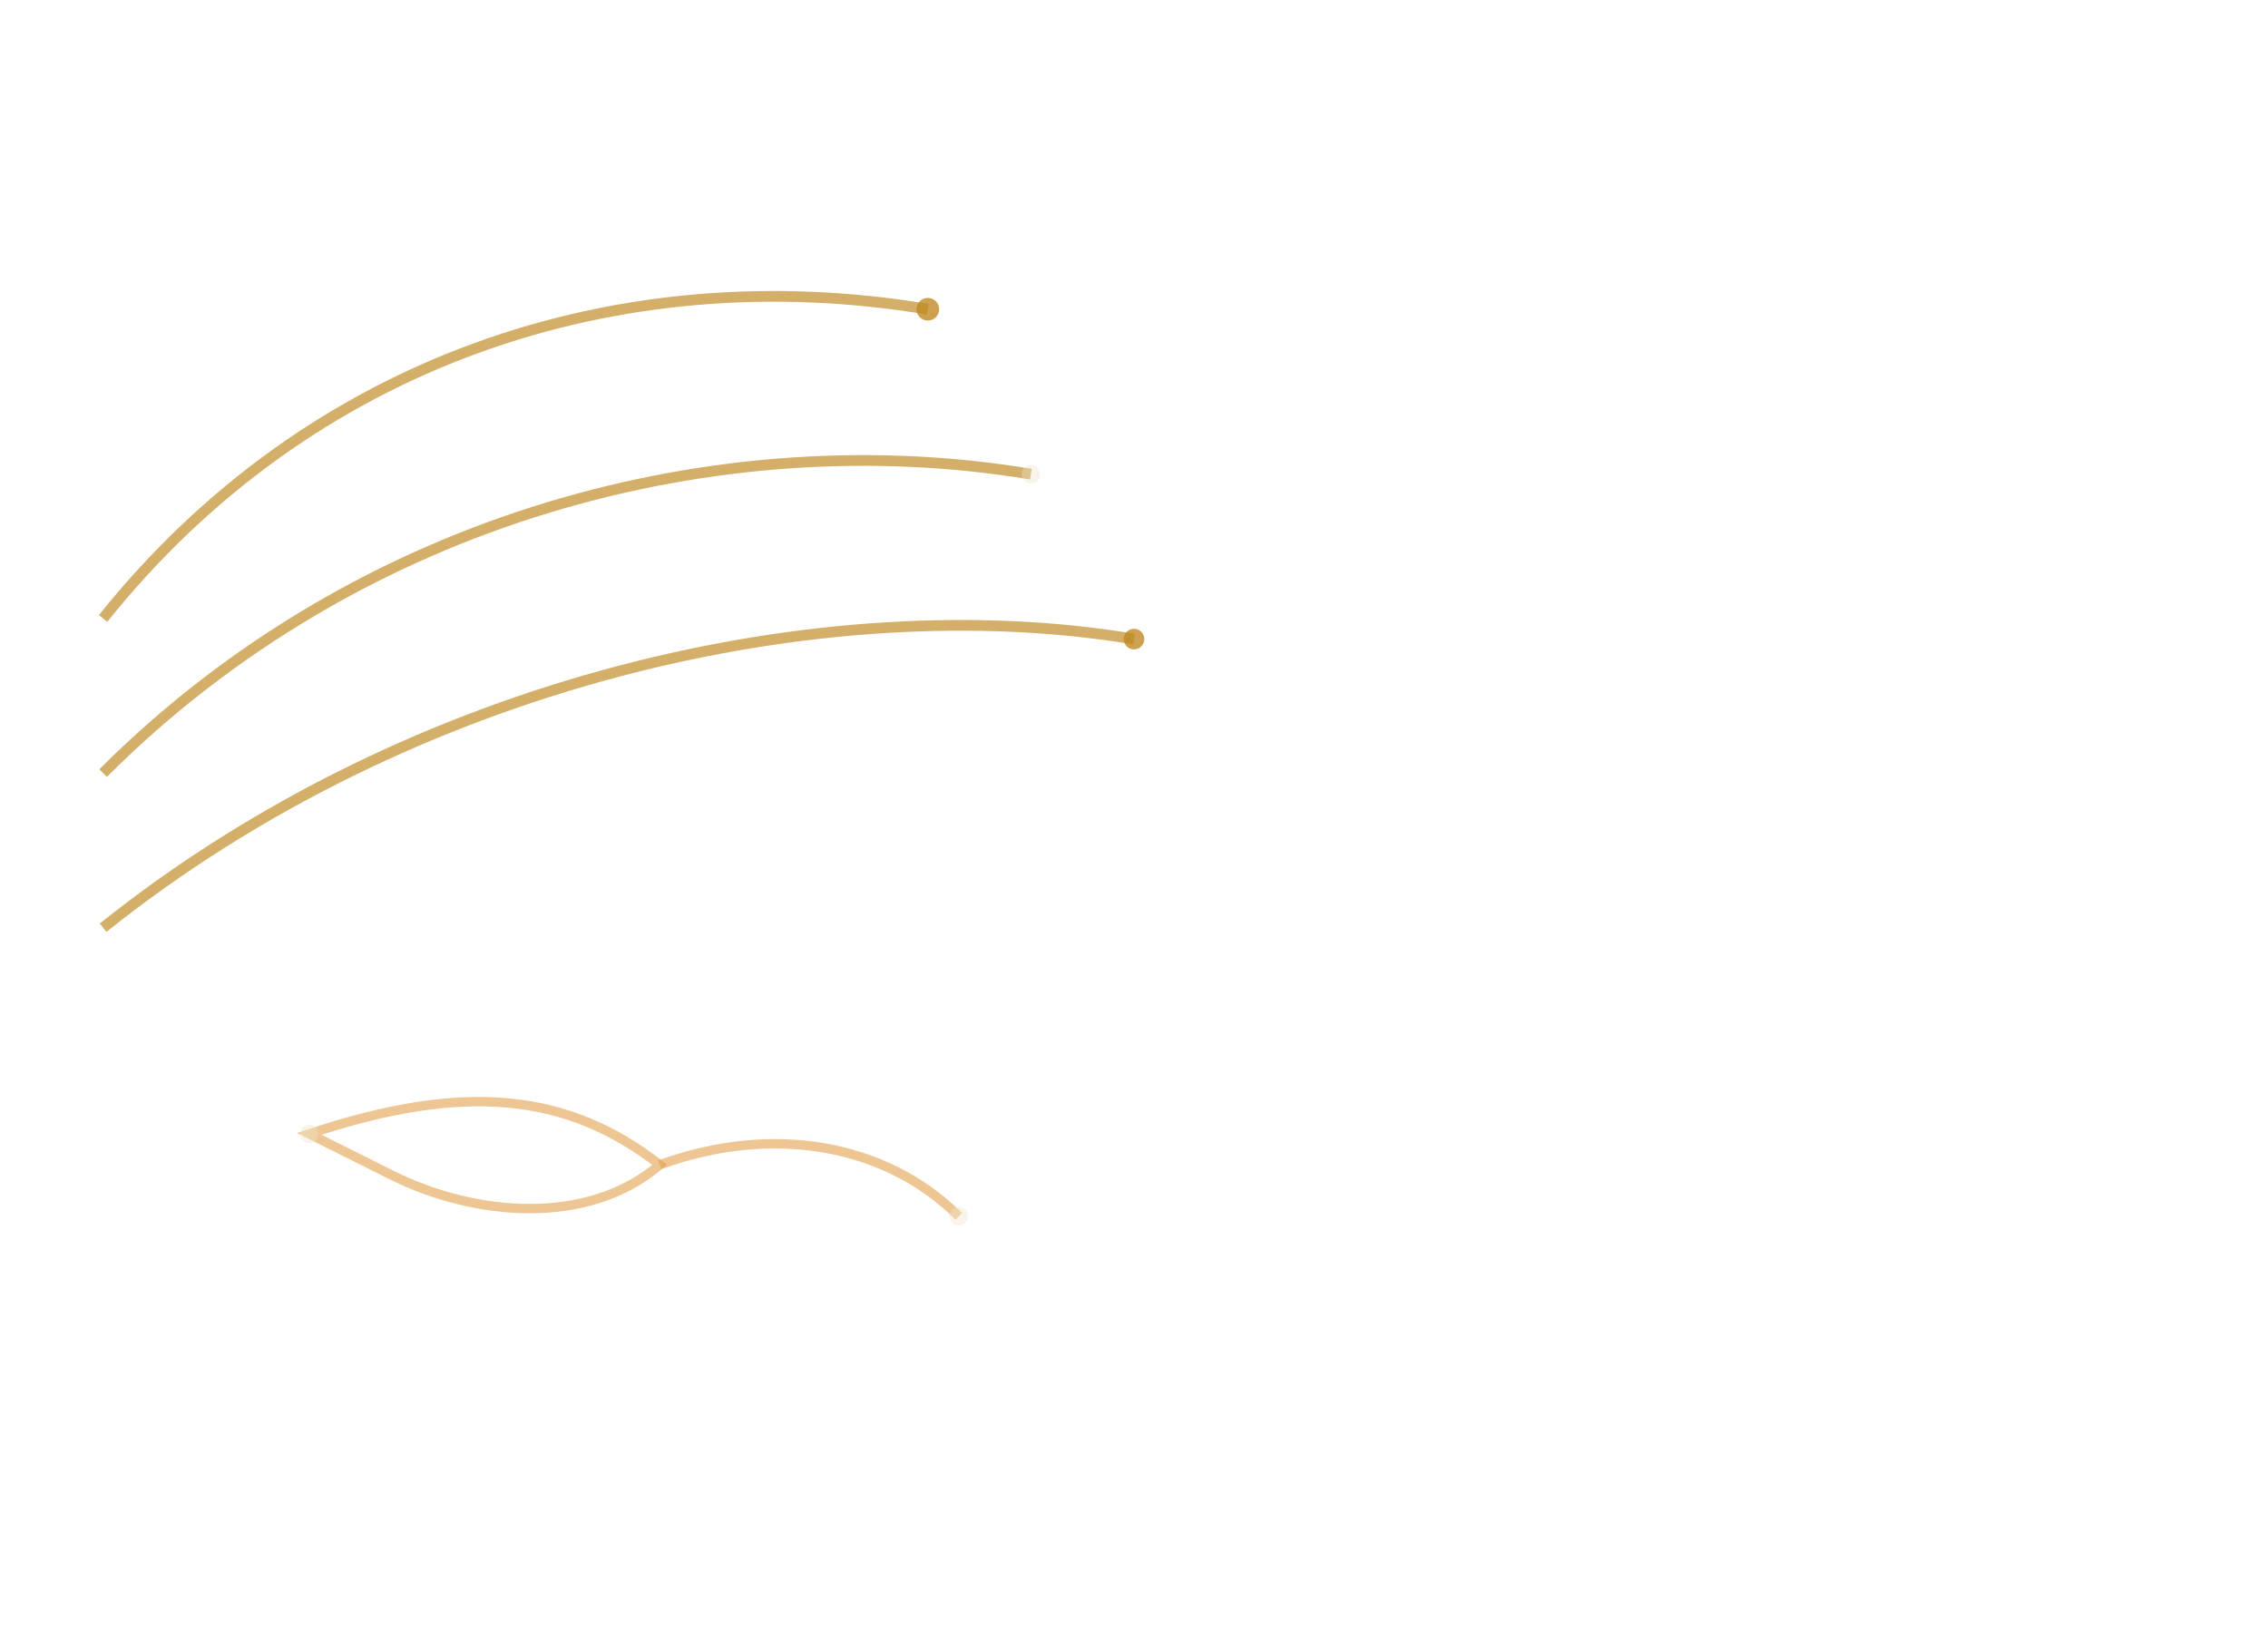
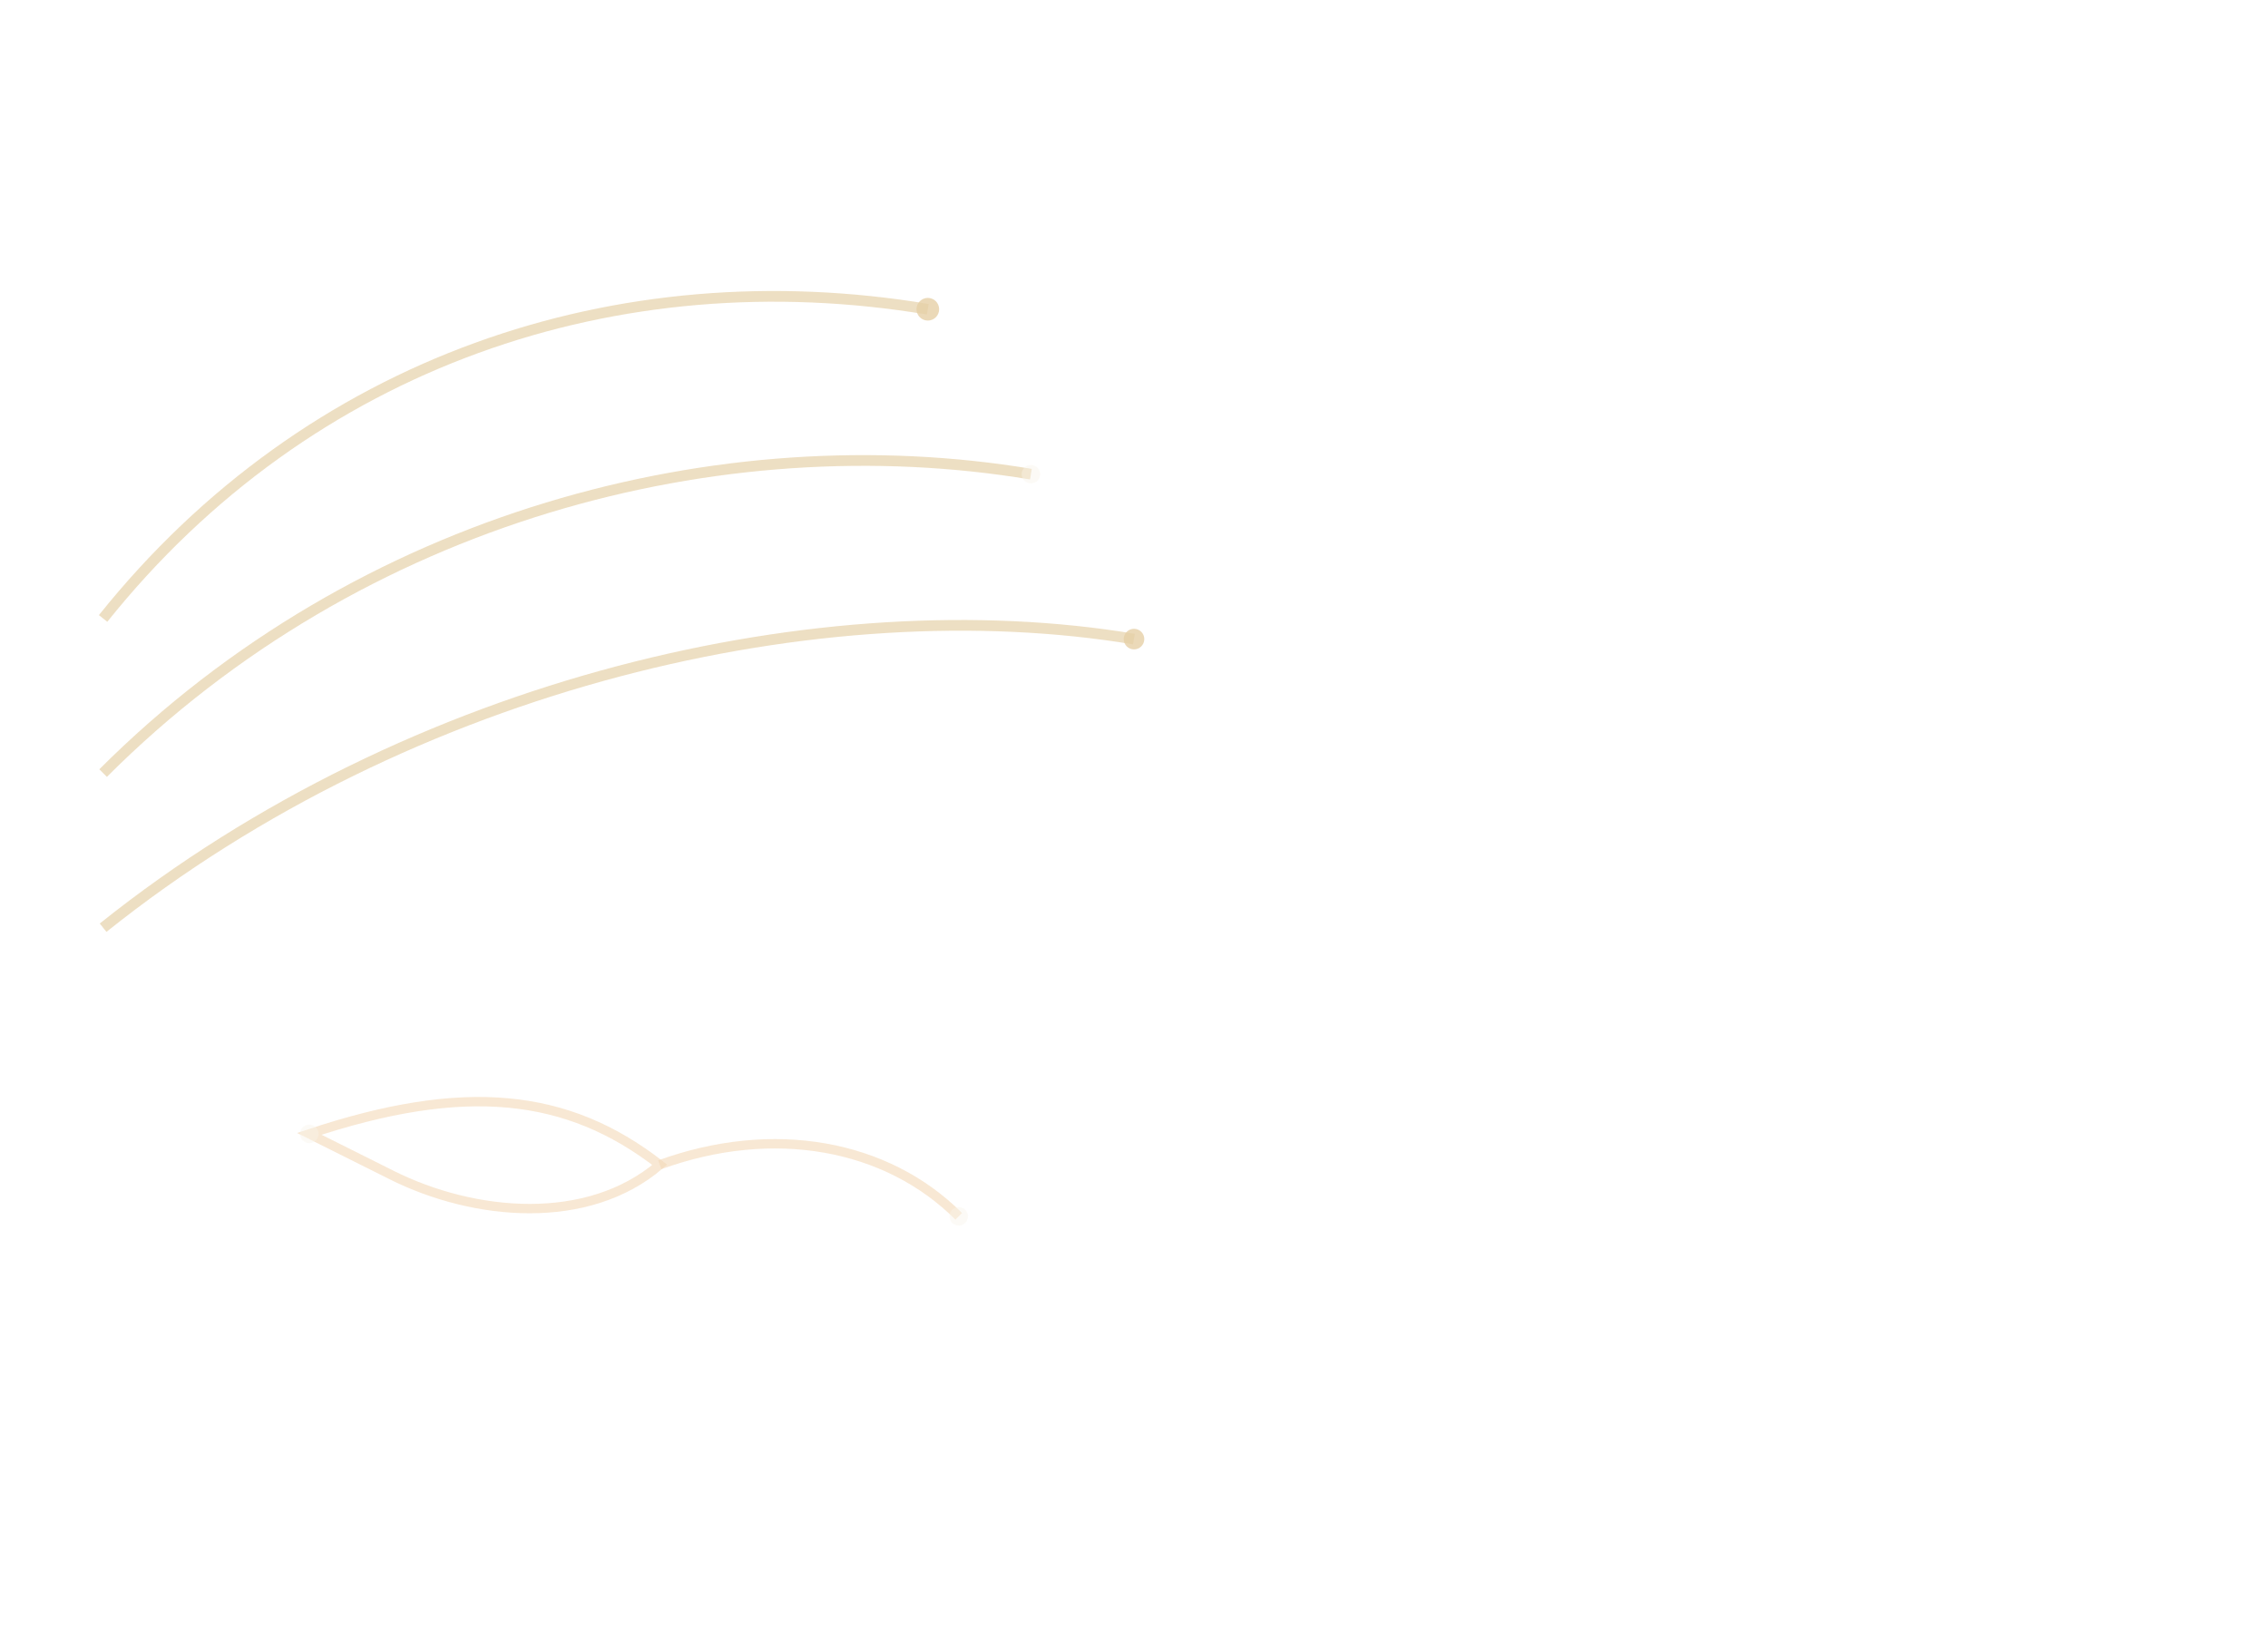
- <svg xmlns="http://www.w3.org/2000/svg" width="352" height="256" viewBox="0 0 440 320">
+ <svg xmlns="http://www.w3.org/2000/svg" opacity="0.4" width="352" height="256" viewBox="0 0 440 320">
  <g fill="none" stroke="#C08A24" stroke-opacity="0.68" stroke-width="2.08">
    <path d="M20 120 C60 70 120 50 180 60" />
    <path d="M20 150 C70 100 140 82 200 92" />
    <path d="M20 180 C80 132 160 114 220 124" />
    <circle cx="180" cy="60" r="2.2" fill="#C08A24" fill-opacity="0.8" stroke="none" />
    <circle cx="220" cy="124" r="2" fill="#C08A24" fill-opacity="0.8" stroke="none" />
  </g>
  <g fill="none" stroke="#E2A04E" stroke-opacity="0.6" stroke-width="1.82">
    <path d="M60 220 C90 210 110 212 128 226 C114 238 92 236 76 228 Z" />
    <path d="M128 226 C150 218 172 222 186 236" />
  </g>
  <g fill="#EFE4CC" fill-opacity="0.4">
    <circle cx="60" cy="220" r="1.8" />
    <circle cx="186" cy="236" r="1.8" />
    <circle cx="200" cy="92" r="1.8" />
  </g>
</svg>
